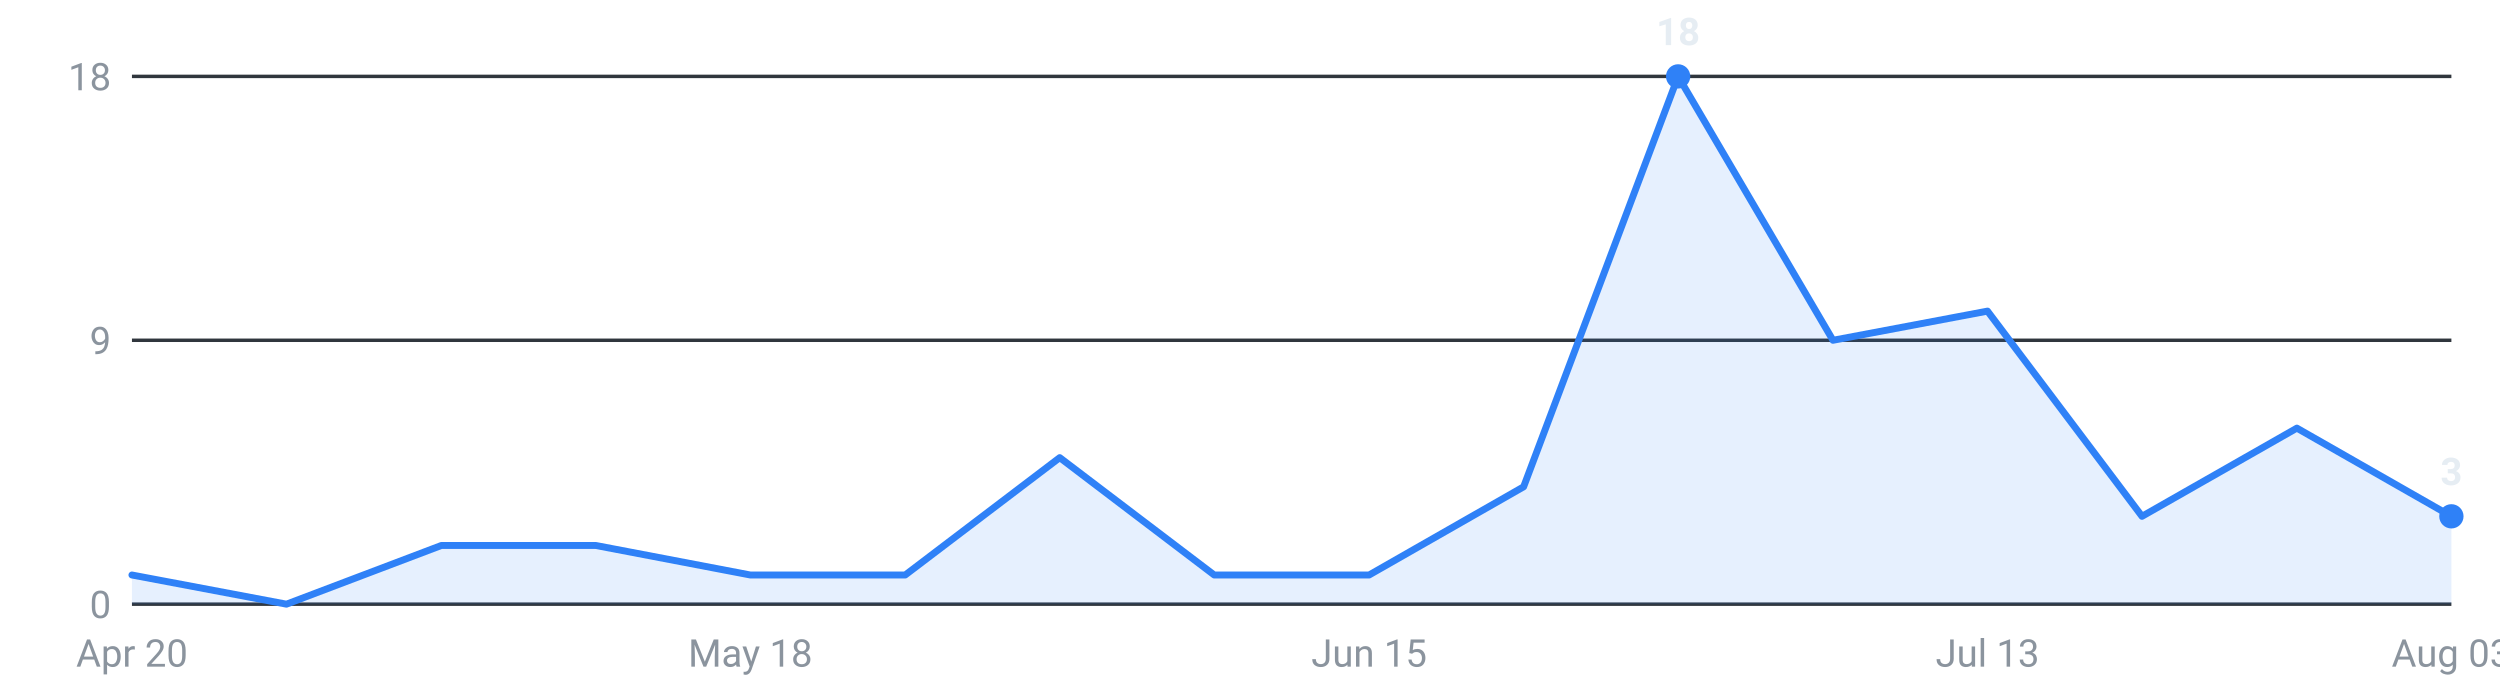
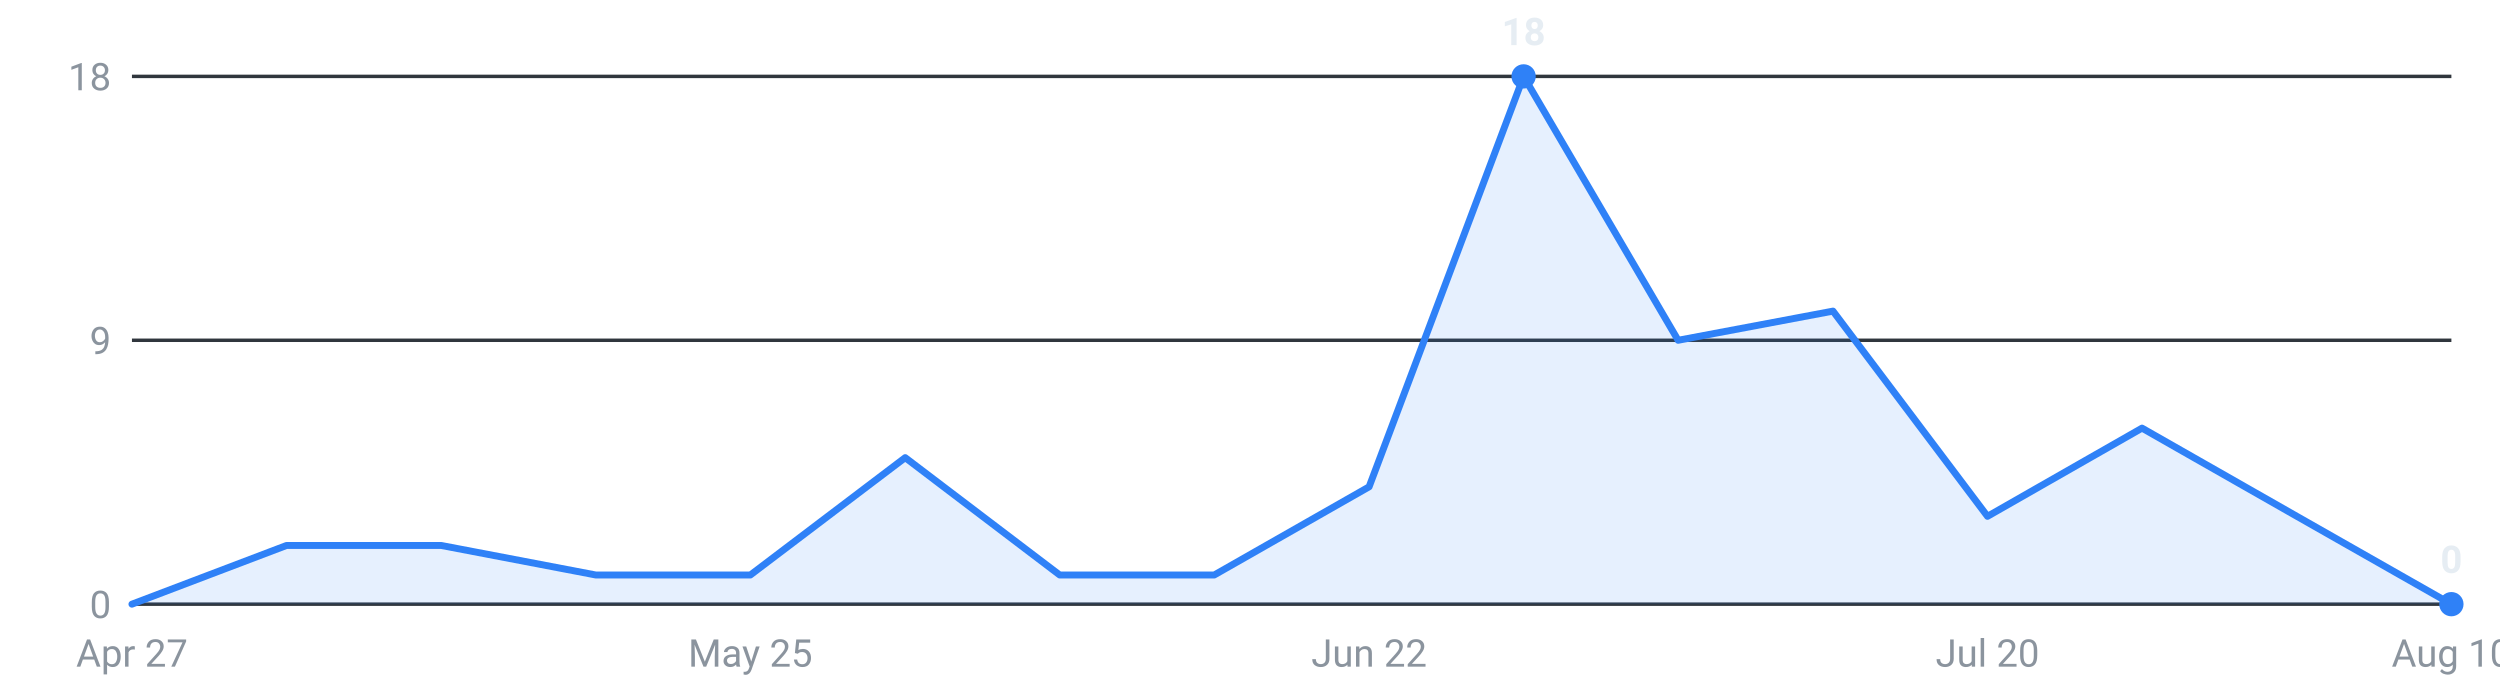
<svg xmlns="http://www.w3.org/2000/svg" viewBox="0 0 720 200" width="720" height="200" role="img" aria-label="Internships posted per week, last 16 weeks">
  <g font-family="-apple-system,Segoe UI,Roboto,sans-serif" font-size="11">
    <line x1="38" y1="174.0" x2="706" y2="174.0" stroke="#30363d" stroke-width="1" />
    <text x="32" y="178.0" text-anchor="end" fill="#8b949e">0</text>
    <line x1="38" y1="98.0" x2="706" y2="98.0" stroke="#30363d" stroke-width="1" />
    <text x="32" y="102.0" text-anchor="end" fill="#8b949e">9</text>
    <line x1="38" y1="22.0" x2="706" y2="22.0" stroke="#30363d" stroke-width="1" />
    <text x="32" y="26.0" text-anchor="end" fill="#8b949e">18</text>
-     <path d="M38.0,174 L38.0,165.6 L82.5,174.0 L127.1,157.1 L171.6,157.1 L216.1,165.6 L260.7,165.6 L305.2,131.8 L349.7,165.6 L394.3,165.6 L438.8,140.2 L483.3,22.0 L527.9,98.0 L572.4,89.6 L616.9,148.7 L661.5,123.3 L706.0,148.7 L706.0,174 Z" fill="#2f81f7" fill-opacity="0.12" />
-     <polyline points="38.0,165.6 82.5,174.0 127.1,157.1 171.6,157.1 216.1,165.6 260.7,165.6 305.2,131.8 349.7,165.6 394.3,165.6 438.8,140.2 483.3,22.0 527.9,98.0 572.4,89.6 616.9,148.7 661.5,123.3 706.0,148.7" fill="none" stroke="#2f81f7" stroke-width="2" stroke-linejoin="round" stroke-linecap="round" />
-     <circle cx="483.3" cy="22.0" r="3.5" fill="#2f81f7" />
-     <text x="483.3" y="13.0" text-anchor="middle" fill="#e6edf3" font-weight="600">18</text>
-     <circle cx="706.0" cy="148.7" r="3.5" fill="#2f81f7" />
-     <text x="706.0" y="139.7" text-anchor="middle" fill="#e6edf3" font-weight="600">3</text>
-     <text x="38.0" y="192" text-anchor="middle" fill="#8b949e">Apr 20</text>
-     <text x="216.1" y="192" text-anchor="middle" fill="#8b949e">May 18</text>
-     <text x="394.3" y="192" text-anchor="middle" fill="#8b949e">Jun 15</text>
-     <text x="572.4" y="192" text-anchor="middle" fill="#8b949e">Jul 13</text>
-     <text x="706.0" y="192" text-anchor="middle" fill="#8b949e">Aug 03</text>
+     <path d="M38.0,174 L38.0,174.0 L82.5,157.1 L127.1,157.1 L171.6,165.6 L216.1,165.6 L260.7,131.8 L305.2,165.6 L349.7,165.6 L394.3,140.2 L438.8,22.0 L483.3,98.0 L527.9,89.6 L572.4,148.7 L616.9,123.3 L661.5,148.7 L706.0,174.0 L706.0,174 Z" fill="#2f81f7" fill-opacity="0.12" />
+     <polyline points="38.0,174.0 82.5,157.1 127.1,157.1 171.6,165.6 216.1,165.6 260.7,131.8 305.2,165.6 349.7,165.6 394.3,140.2 438.8,22.0 483.3,98.0 527.9,89.6 572.4,148.7 616.9,123.3 661.5,148.7 706.0,174.0" fill="none" stroke="#2f81f7" stroke-width="2" stroke-linejoin="round" stroke-linecap="round" />
+     <circle cx="438.8" cy="22.0" r="3.5" fill="#2f81f7" />
+     <text x="438.8" y="13.0" text-anchor="middle" fill="#e6edf3" font-weight="600">18</text>
+     <circle cx="706.0" cy="174.0" r="3.5" fill="#2f81f7" />
+     <text x="706.0" y="165.0" text-anchor="middle" fill="#e6edf3" font-weight="600">0</text>
+     <text x="38.0" y="192" text-anchor="middle" fill="#8b949e">Apr 27</text>
+     <text x="216.1" y="192" text-anchor="middle" fill="#8b949e">May 25</text>
+     <text x="394.3" y="192" text-anchor="middle" fill="#8b949e">Jun 22</text>
+     <text x="572.4" y="192" text-anchor="middle" fill="#8b949e">Jul 20</text>
+     <text x="706.0" y="192" text-anchor="middle" fill="#8b949e">Aug 10</text>
  </g>
</svg>
